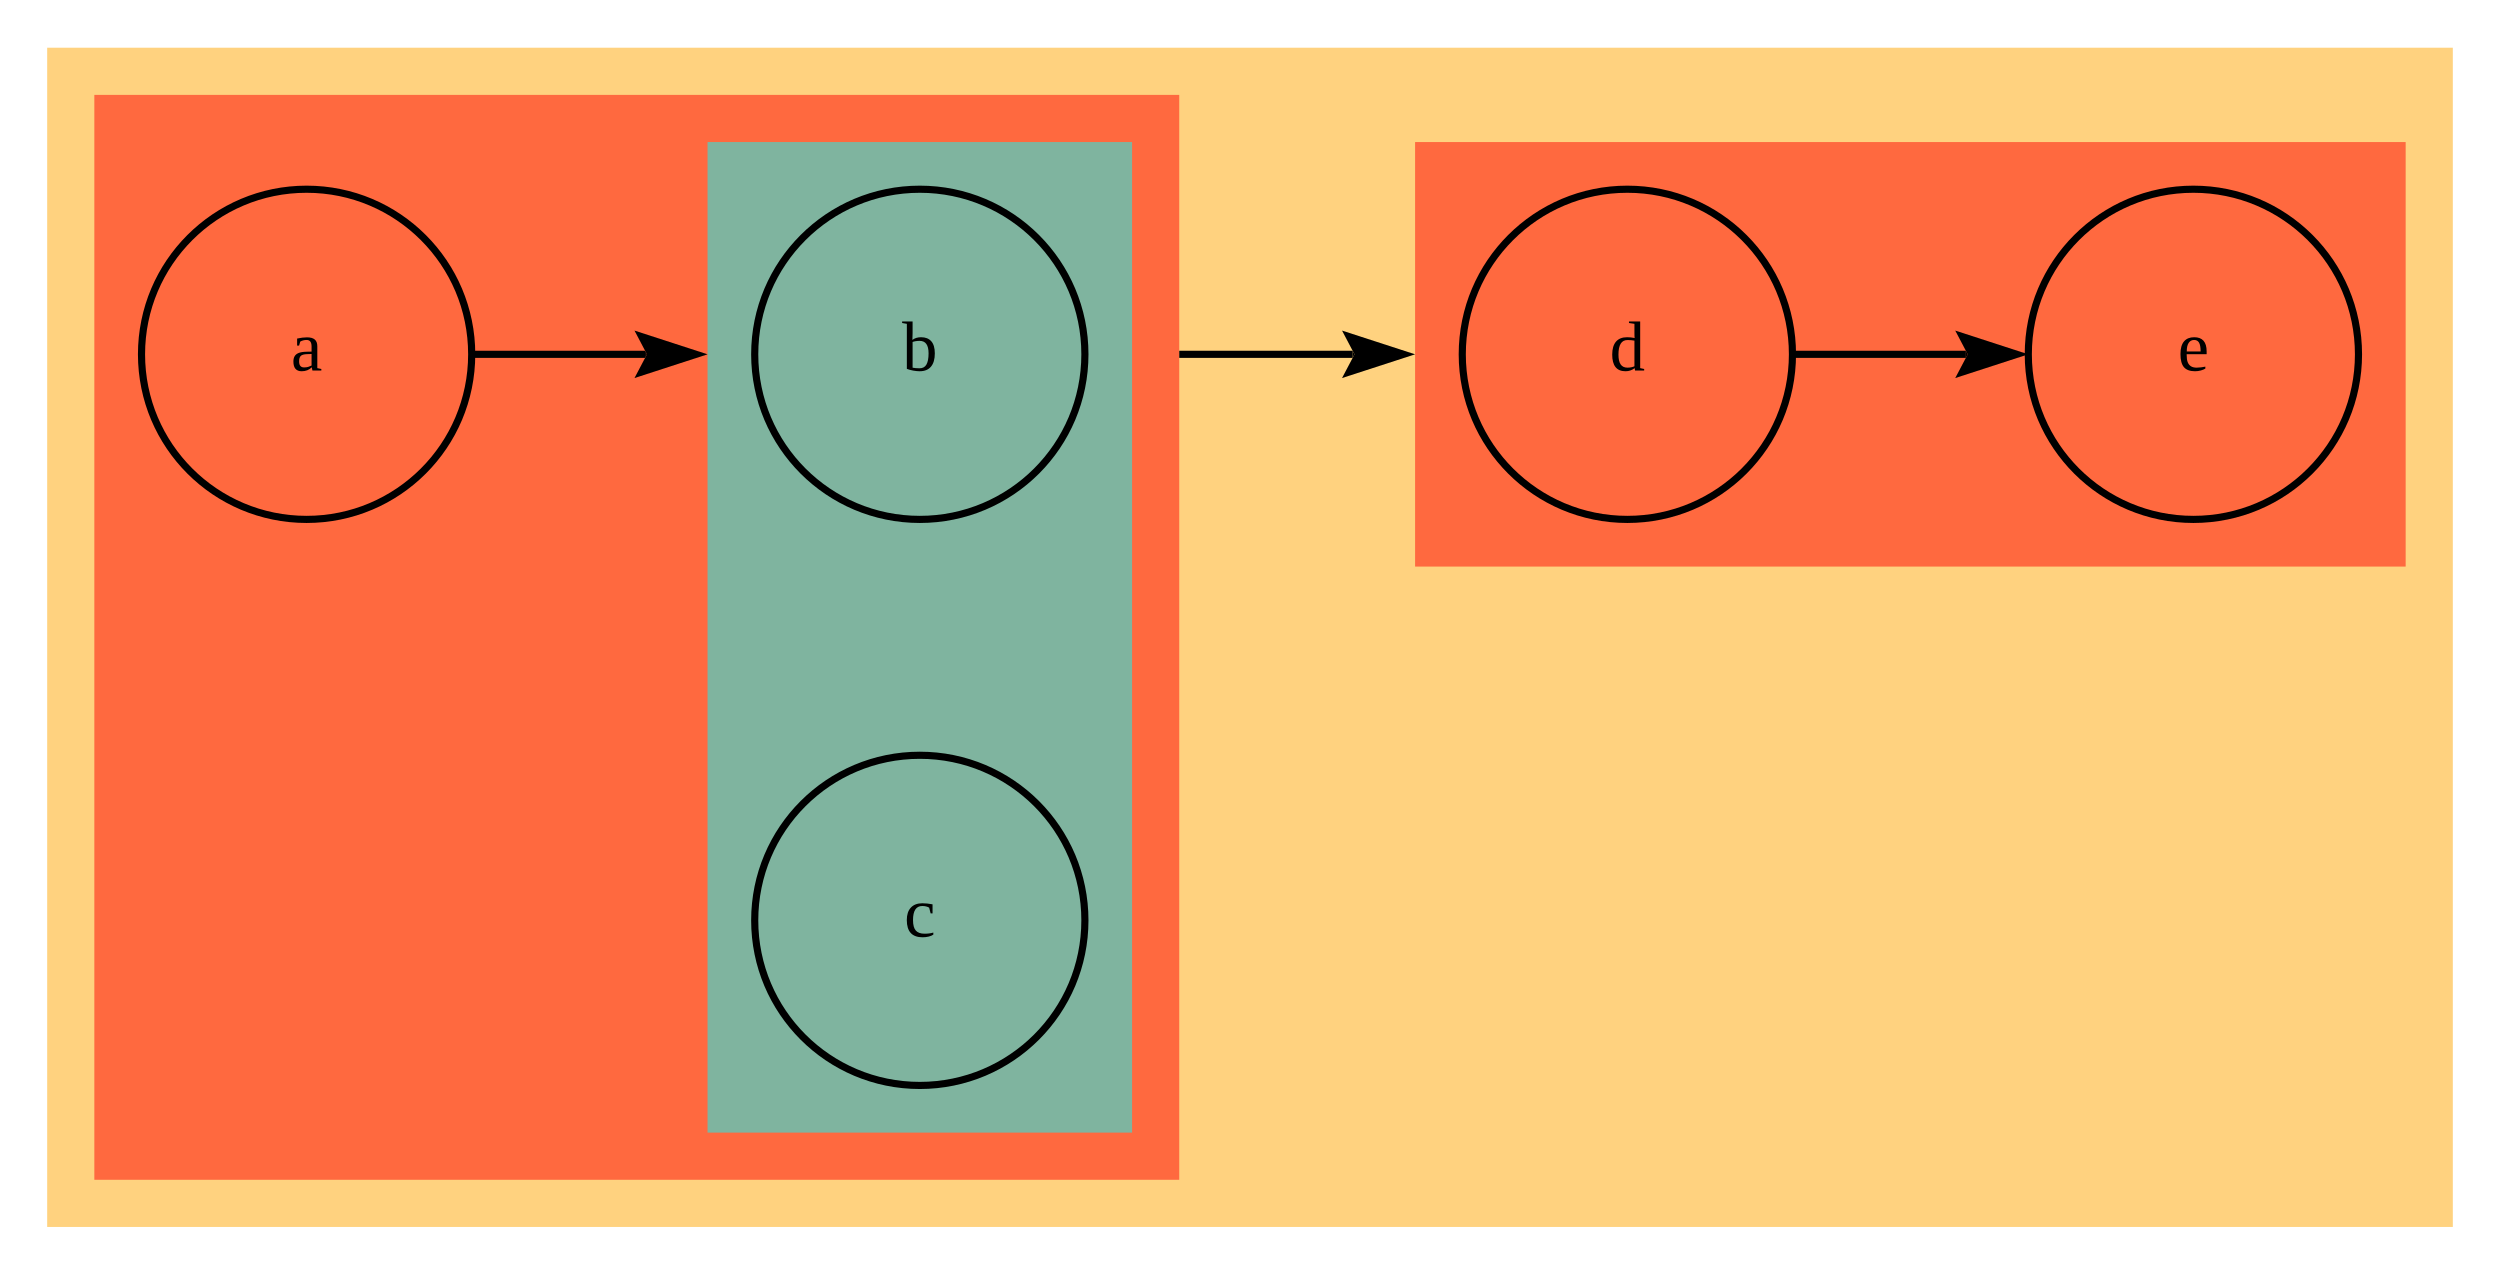
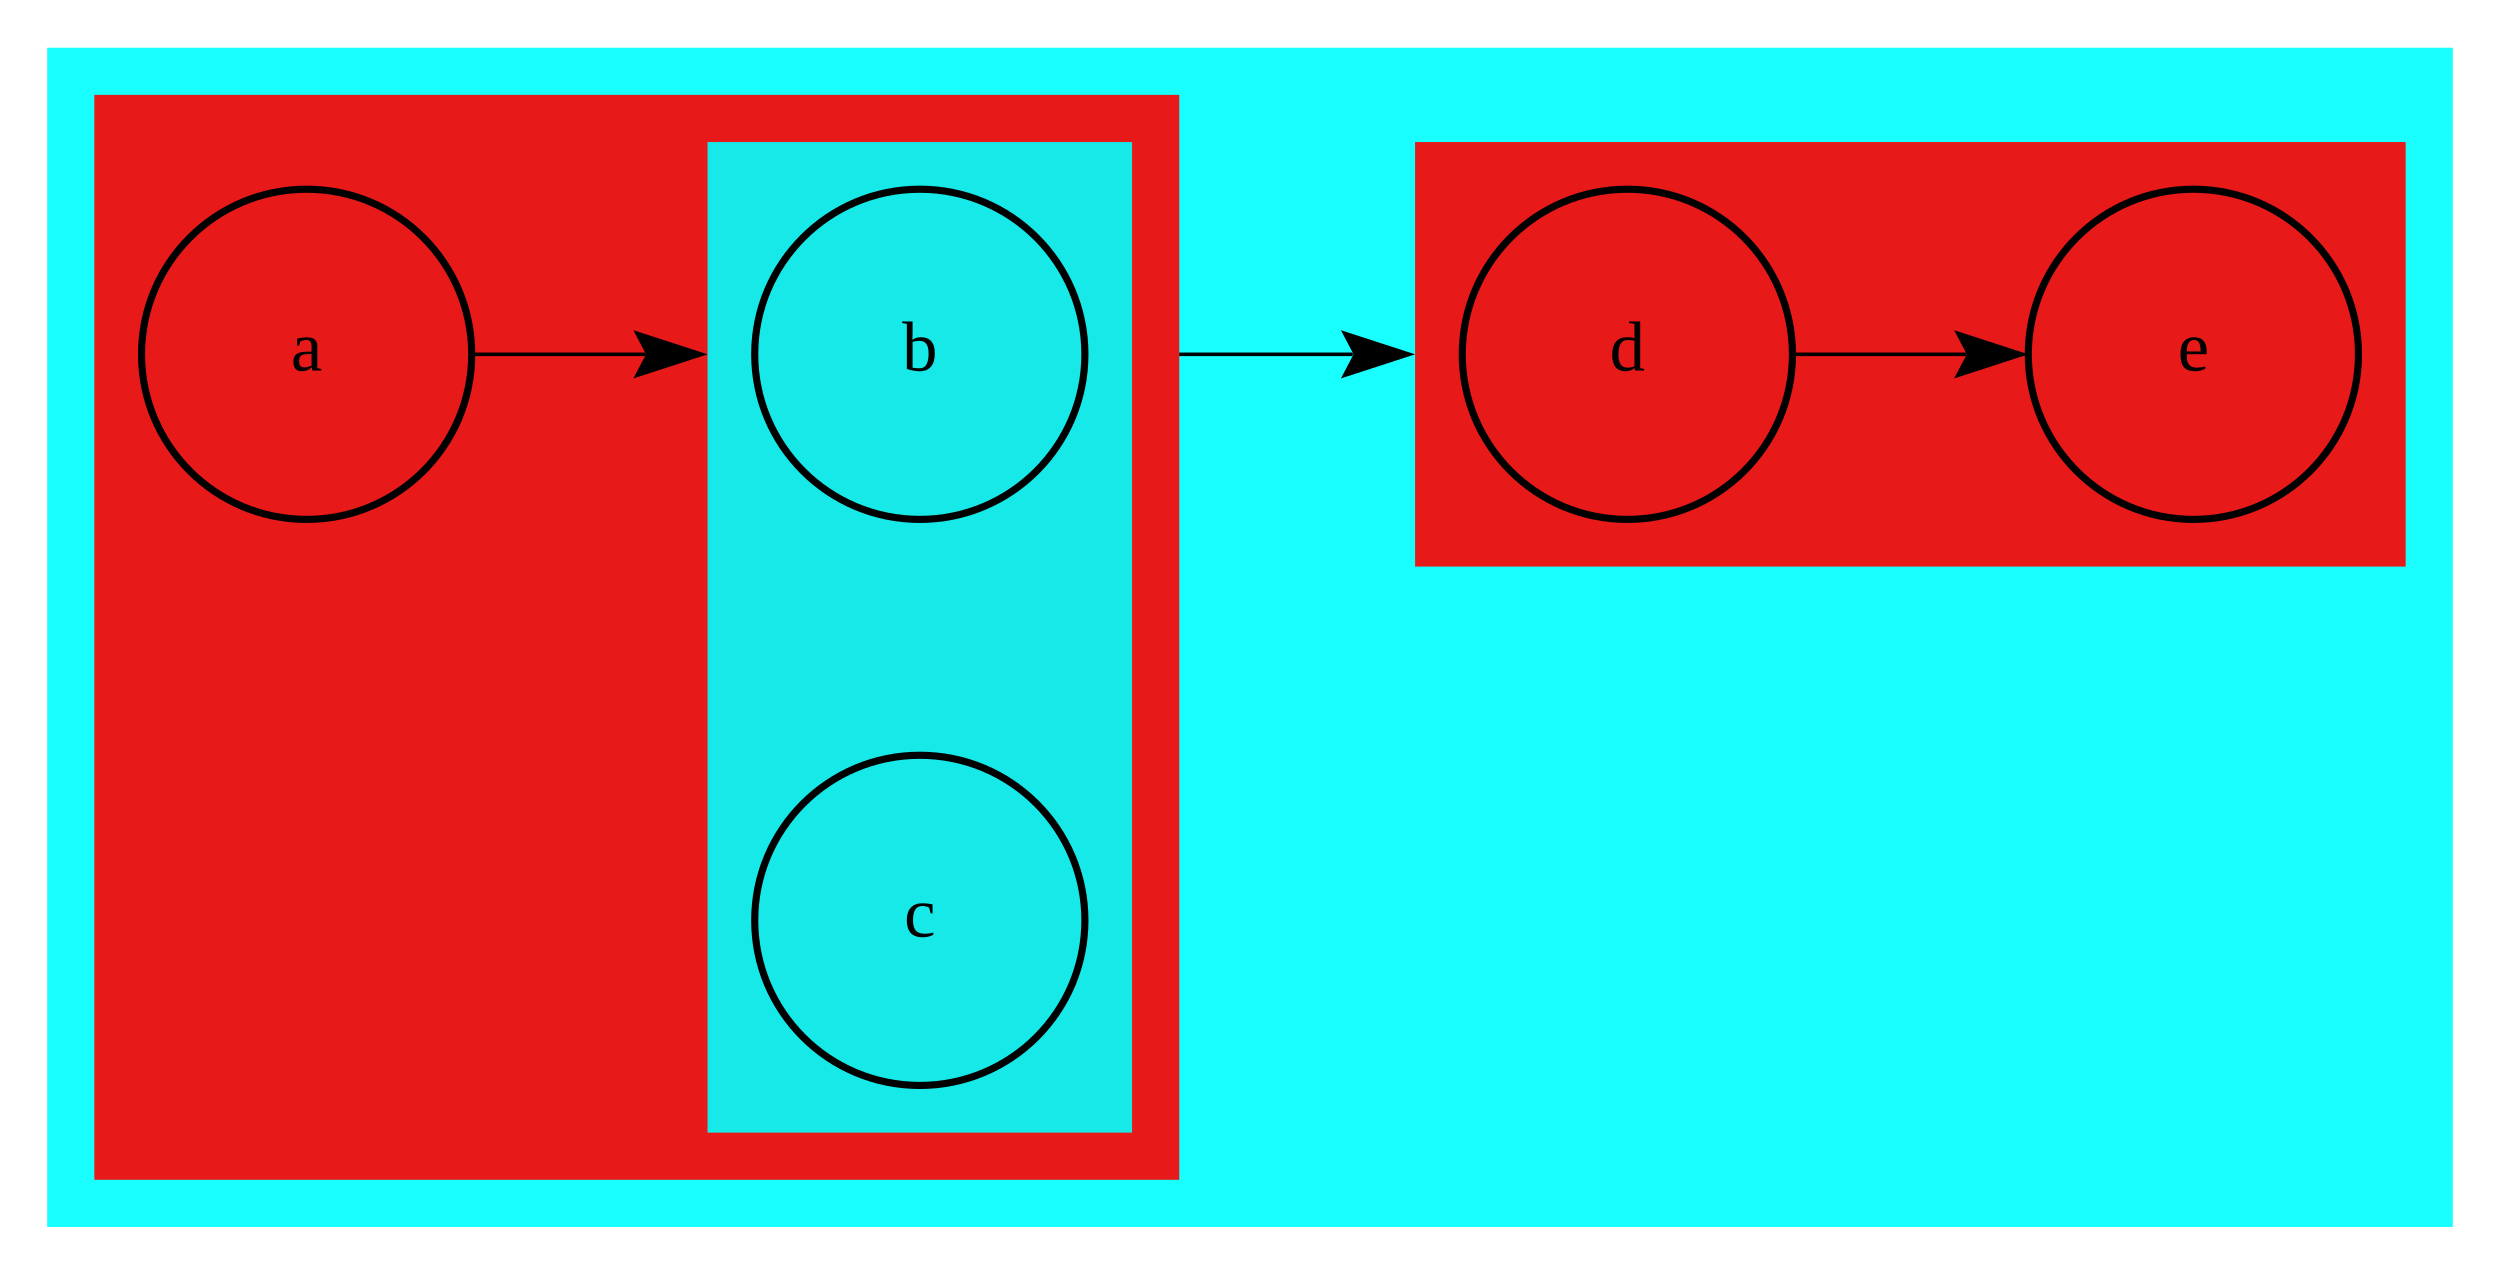
<svg xmlns="http://www.w3.org/2000/svg" height="509.434" stroke-opacity="1" viewBox="0 0 1000 509" font-size="1" width="1000" stroke="rgb(0,0,0)" version="1.1">
  <defs />
-   <g stroke-linejoin="miter" stroke-opacity="1.0" fill-opacity="1.0" opacity="0.5" stroke="rgb(0,0,0)" stroke-width="0.0" fill="rgb(255,165,0)" stroke-linecap="butt" stroke-miterlimit="10.0">
+   <g stroke-linejoin="miter" stroke-opacity="1.0" fill-opacity="1.0" opacity="0.9" stroke="rgb(0,0,0)" stroke-width="0.0" fill="rgb(0,255,255)" stroke-linecap="butt" stroke-miterlimit="10.0">
    <path d="M 981.132,490.566 l -0,-471.698 h -962.264 l -0,471.698 Z" />
  </g>
-   <g stroke-linejoin="miter" stroke-opacity="1.0" fill-opacity="1.0" opacity="0.5" stroke="rgb(0,0,0)" stroke-width="0.0" fill="rgb(255,0,0)" stroke-linecap="butt" stroke-miterlimit="10.0">
+   <g stroke-linejoin="miter" stroke-opacity="1.0" fill-opacity="1.0" opacity="0.9" stroke="rgb(0,0,0)" stroke-width="0.0" fill="rgb(255,0,0)" stroke-linecap="butt" stroke-miterlimit="10.0">
    <path d="M 962.264,226.415 l -0,-169.811 h -396.226 l -0,169.811 Z" />
  </g>
  <g stroke-linejoin="miter" stroke-opacity="1.0" fill-opacity="0.0" stroke="rgb(0,0,0)" stroke-width="2.855" fill="rgb(0,0,0)" stroke-linecap="butt" stroke-miterlimit="10.0">
    <path d="M 943.396,141.509 c 0,-36.472 -29.566,-66.038 -66.038 -66.038c -36.472,-0 -66.038,29.566 -66.038 66.038c -0,36.472 29.566,66.038 66.038 66.038c 36.472,0 66.038,-29.566 66.038 -66.038Z" />
  </g>
  <g stroke-linejoin="miter" stroke-opacity="1.0" fill-opacity="1.0" font-size="28.302px" stroke="rgb(0,0,0)" stroke-width="2.855" fill="rgb(0,0,0)" stroke-linecap="butt" stroke-miterlimit="10.0">
    <text dominant-baseline="middle" transform="matrix(1,0,0,1,877.3585,141.5094)" stroke="none" text-anchor="middle">e</text>
  </g>
  <g stroke-linejoin="miter" stroke-opacity="1.0" fill-opacity="0.0" stroke="rgb(0,0,0)" stroke-width="2.855" fill="rgb(0,0,0)" stroke-linecap="butt" stroke-miterlimit="10.0">
    <path d="M 716.981,141.509 c 0,-36.472 -29.566,-66.038 -66.038 -66.038c -36.472,-0 -66.038,29.566 -66.038 66.038c -0,36.472 29.566,66.038 66.038 66.038c 36.472,0 66.038,-29.566 66.038 -66.038Z" />
  </g>
  <g stroke-linejoin="miter" stroke-opacity="1.0" fill-opacity="1.0" font-size="28.302px" stroke="rgb(0,0,0)" stroke-width="2.855" fill="rgb(0,0,0)" stroke-linecap="butt" stroke-miterlimit="10.0">
    <text dominant-baseline="middle" transform="matrix(1,0,0,1,650.9434,141.5094)" stroke="none" text-anchor="middle">d</text>
  </g>
-   <g stroke-linejoin="miter" stroke-opacity="1.0" fill-opacity="0.0" stroke="rgb(0,0,0)" stroke-width="2.855" fill="rgb(0,0,0)" stroke-linecap="butt" stroke-miterlimit="10.0">
+   <g stroke-linejoin="miter" stroke-opacity="1.0" fill-opacity="0.0" stroke="rgb(0,0,0)" stroke-width="1.427" fill="rgb(0,0,0)" stroke-linecap="butt" stroke-miterlimit="10.0">
    <path d="M 716.981,141.509 h 69.359 " />
  </g>
  <g stroke-linejoin="miter" stroke-opacity="1.0" fill-opacity="1.0" stroke="rgb(0,0,0)" stroke-width="0.0" fill="rgb(0,0,0)" stroke-linecap="butt" stroke-miterlimit="10.0" />
  <g stroke-linejoin="miter" stroke-opacity="1.0" fill-opacity="1.0" stroke="rgb(0,0,0)" stroke-width="0.0" fill="rgb(0,0,0)" stroke-linecap="butt" stroke-miterlimit="10.0" />
  <g stroke-linejoin="miter" stroke-opacity="1.0" fill-opacity="1.0" stroke="rgb(0,0,0)" stroke-width="0.0" fill="rgb(0,0,0)" stroke-linecap="butt" stroke-miterlimit="10.0">
-     <path d="M 811.321,141.509 l -29.222,-9.495 l 4.992,9.495 l -4.992,9.495 Z" />
+     <path d="M 811.321,141.509 l -29.675,-9.642 l 5.069,9.642 l -5.069,9.642 Z" />
  </g>
  <g stroke-linejoin="miter" stroke-opacity="1.0" fill-opacity="1.0" stroke="rgb(0,0,0)" stroke-width="0.0" fill="rgb(0,0,0)" stroke-linecap="butt" stroke-miterlimit="10.0">
-     <path d="M 787.09,141.509 h -0.75 v -1.427 l 0.75,1.427 h -0.75 v 1.427 Z" />
+     <path d="M 786.715,141.509 h -0.375 v -0.714 l 0.375,0.714 h -0.375 v 0.714 Z" />
  </g>
-   <g stroke-linejoin="miter" stroke-opacity="1.0" fill-opacity="1.0" opacity="0.5" stroke="rgb(0,0,0)" stroke-width="0.0" fill="rgb(255,0,0)" stroke-linecap="butt" stroke-miterlimit="10.0">
+   <g stroke-linejoin="miter" stroke-opacity="1.0" fill-opacity="1.0" opacity="0.9" stroke="rgb(0,0,0)" stroke-width="0.0" fill="rgb(255,0,0)" stroke-linecap="butt" stroke-miterlimit="10.0">
    <path d="M 471.698,471.698 l -0,-433.962 h -433.962 l -0,433.962 Z" />
  </g>
-   <g stroke-linejoin="miter" stroke-opacity="1.0" fill-opacity="1.0" opacity="0.5" stroke="rgb(0,0,0)" stroke-width="0.0" fill="rgb(0,255,255)" stroke-linecap="butt" stroke-miterlimit="10.0">
+   <g stroke-linejoin="miter" stroke-opacity="1.0" fill-opacity="1.0" opacity="0.9" stroke="rgb(0,0,0)" stroke-width="0.0" fill="rgb(0,255,255)" stroke-linecap="butt" stroke-miterlimit="10.0">
    <path d="M 452.83,452.83 l -0,-396.226 h -169.811 l -0,396.226 Z" />
  </g>
  <g stroke-linejoin="miter" stroke-opacity="1.0" fill-opacity="0.0" stroke="rgb(0,0,0)" stroke-width="2.855" fill="rgb(0,0,0)" stroke-linecap="butt" stroke-miterlimit="10.0">
    <path d="M 433.962,367.925 c 0,-36.472 -29.566,-66.038 -66.038 -66.038c -36.472,-0 -66.038,29.566 -66.038 66.038c -0,36.472 29.566,66.038 66.038 66.038c 36.472,0 66.038,-29.566 66.038 -66.038Z" />
  </g>
  <g stroke-linejoin="miter" stroke-opacity="1.0" fill-opacity="1.0" font-size="28.302px" stroke="rgb(0,0,0)" stroke-width="2.855" fill="rgb(0,0,0)" stroke-linecap="butt" stroke-miterlimit="10.0">
    <text dominant-baseline="middle" transform="matrix(1,0,0,1,367.9245,367.9245)" stroke="none" text-anchor="middle">c</text>
  </g>
  <g stroke-linejoin="miter" stroke-opacity="1.0" fill-opacity="0.0" stroke="rgb(0,0,0)" stroke-width="2.855" fill="rgb(0,0,0)" stroke-linecap="butt" stroke-miterlimit="10.0">
    <path d="M 433.962,141.509 c 0,-36.472 -29.566,-66.038 -66.038 -66.038c -36.472,-0 -66.038,29.566 -66.038 66.038c -0,36.472 29.566,66.038 66.038 66.038c 36.472,0 66.038,-29.566 66.038 -66.038Z" />
  </g>
  <g stroke-linejoin="miter" stroke-opacity="1.0" fill-opacity="1.0" font-size="28.302px" stroke="rgb(0,0,0)" stroke-width="2.855" fill="rgb(0,0,0)" stroke-linecap="butt" stroke-miterlimit="10.0">
    <text dominant-baseline="middle" transform="matrix(1,0,0,1,367.9245,141.5094)" stroke="none" text-anchor="middle">b</text>
  </g>
  <g stroke-linejoin="miter" stroke-opacity="1.0" fill-opacity="0.0" stroke="rgb(0,0,0)" stroke-width="2.855" fill="rgb(0,0,0)" stroke-linecap="butt" stroke-miterlimit="10.0">
    <path d="M 188.679,141.509 c 0,-36.472 -29.566,-66.038 -66.038 -66.038c -36.472,-0 -66.038,29.566 -66.038 66.038c -0,36.472 29.566,66.038 66.038 66.038c 36.472,0 66.038,-29.566 66.038 -66.038Z" />
  </g>
  <g stroke-linejoin="miter" stroke-opacity="1.0" fill-opacity="1.0" font-size="28.302px" stroke="rgb(0,0,0)" stroke-width="2.855" fill="rgb(0,0,0)" stroke-linecap="butt" stroke-miterlimit="10.0">
    <text dominant-baseline="middle" transform="matrix(1,0,0,1,122.6415,141.5094)" stroke="none" text-anchor="middle">a</text>
  </g>
-   <g stroke-linejoin="miter" stroke-opacity="1.0" fill-opacity="0.0" stroke="rgb(0,0,0)" stroke-width="2.855" fill="rgb(0,0,0)" stroke-linecap="butt" stroke-miterlimit="10.0">
+   <g stroke-linejoin="miter" stroke-opacity="1.0" fill-opacity="0.0" stroke="rgb(0,0,0)" stroke-width="1.427" fill="rgb(0,0,0)" stroke-linecap="butt" stroke-miterlimit="10.0">
    <path d="M 188.679,141.509 h 69.359 " />
  </g>
  <g stroke-linejoin="miter" stroke-opacity="1.0" fill-opacity="1.0" stroke="rgb(0,0,0)" stroke-width="0.0" fill="rgb(0,0,0)" stroke-linecap="butt" stroke-miterlimit="10.0" />
  <g stroke-linejoin="miter" stroke-opacity="1.0" fill-opacity="1.0" stroke="rgb(0,0,0)" stroke-width="0.0" fill="rgb(0,0,0)" stroke-linecap="butt" stroke-miterlimit="10.0" />
  <g stroke-linejoin="miter" stroke-opacity="1.0" fill-opacity="1.0" stroke="rgb(0,0,0)" stroke-width="0.0" fill="rgb(0,0,0)" stroke-linecap="butt" stroke-miterlimit="10.0">
-     <path d="M 283.019,141.509 l -29.222,-9.495 l 4.992,9.495 l -4.992,9.495 Z" />
+     <path d="M 283.019,141.509 l -29.675,-9.642 l 5.069,9.642 l -5.069,9.642 Z" />
  </g>
  <g stroke-linejoin="miter" stroke-opacity="1.0" fill-opacity="1.0" stroke="rgb(0,0,0)" stroke-width="0.0" fill="rgb(0,0,0)" stroke-linecap="butt" stroke-miterlimit="10.0">
-     <path d="M 258.788,141.509 h -0.75 v -1.427 l 0.75,1.427 h -0.75 v 1.427 Z" />
+     <path d="M 258.413,141.509 h -0.375 v -0.714 l 0.375,0.714 h -0.375 v 0.714 Z" />
  </g>
-   <g stroke-linejoin="miter" stroke-opacity="1.0" fill-opacity="0.0" stroke="rgb(0,0,0)" stroke-width="2.855" fill="rgb(0,0,0)" stroke-linecap="butt" stroke-miterlimit="10.0">
+   <g stroke-linejoin="miter" stroke-opacity="1.0" fill-opacity="0.0" stroke="rgb(0,0,0)" stroke-width="1.427" fill="rgb(0,0,0)" stroke-linecap="butt" stroke-miterlimit="10.0">
    <path d="M 471.698,141.509 h 69.359 " />
  </g>
  <g stroke-linejoin="miter" stroke-opacity="1.0" fill-opacity="1.0" stroke="rgb(0,0,0)" stroke-width="0.0" fill="rgb(0,0,0)" stroke-linecap="butt" stroke-miterlimit="10.0" />
  <g stroke-linejoin="miter" stroke-opacity="1.0" fill-opacity="1.0" stroke="rgb(0,0,0)" stroke-width="0.0" fill="rgb(0,0,0)" stroke-linecap="butt" stroke-miterlimit="10.0" />
  <g stroke-linejoin="miter" stroke-opacity="1.0" fill-opacity="1.0" stroke="rgb(0,0,0)" stroke-width="0.0" fill="rgb(0,0,0)" stroke-linecap="butt" stroke-miterlimit="10.0">
-     <path d="M 566.038,141.509 l -29.222,-9.495 l 4.992,9.495 l -4.992,9.495 Z" />
+     <path d="M 566.038,141.509 l -29.675,-9.642 l 5.069,9.642 l -5.069,9.642 Z" />
  </g>
  <g stroke-linejoin="miter" stroke-opacity="1.0" fill-opacity="1.0" stroke="rgb(0,0,0)" stroke-width="0.0" fill="rgb(0,0,0)" stroke-linecap="butt" stroke-miterlimit="10.0">
-     <path d="M 541.807,141.509 h -0.75 v -1.427 l 0.75,1.427 h -0.75 v 1.427 Z" />
+     <path d="M 541.432,141.509 h -0.375 v -0.714 l 0.375,0.714 h -0.375 v 0.714 Z" />
  </g>
</svg>
